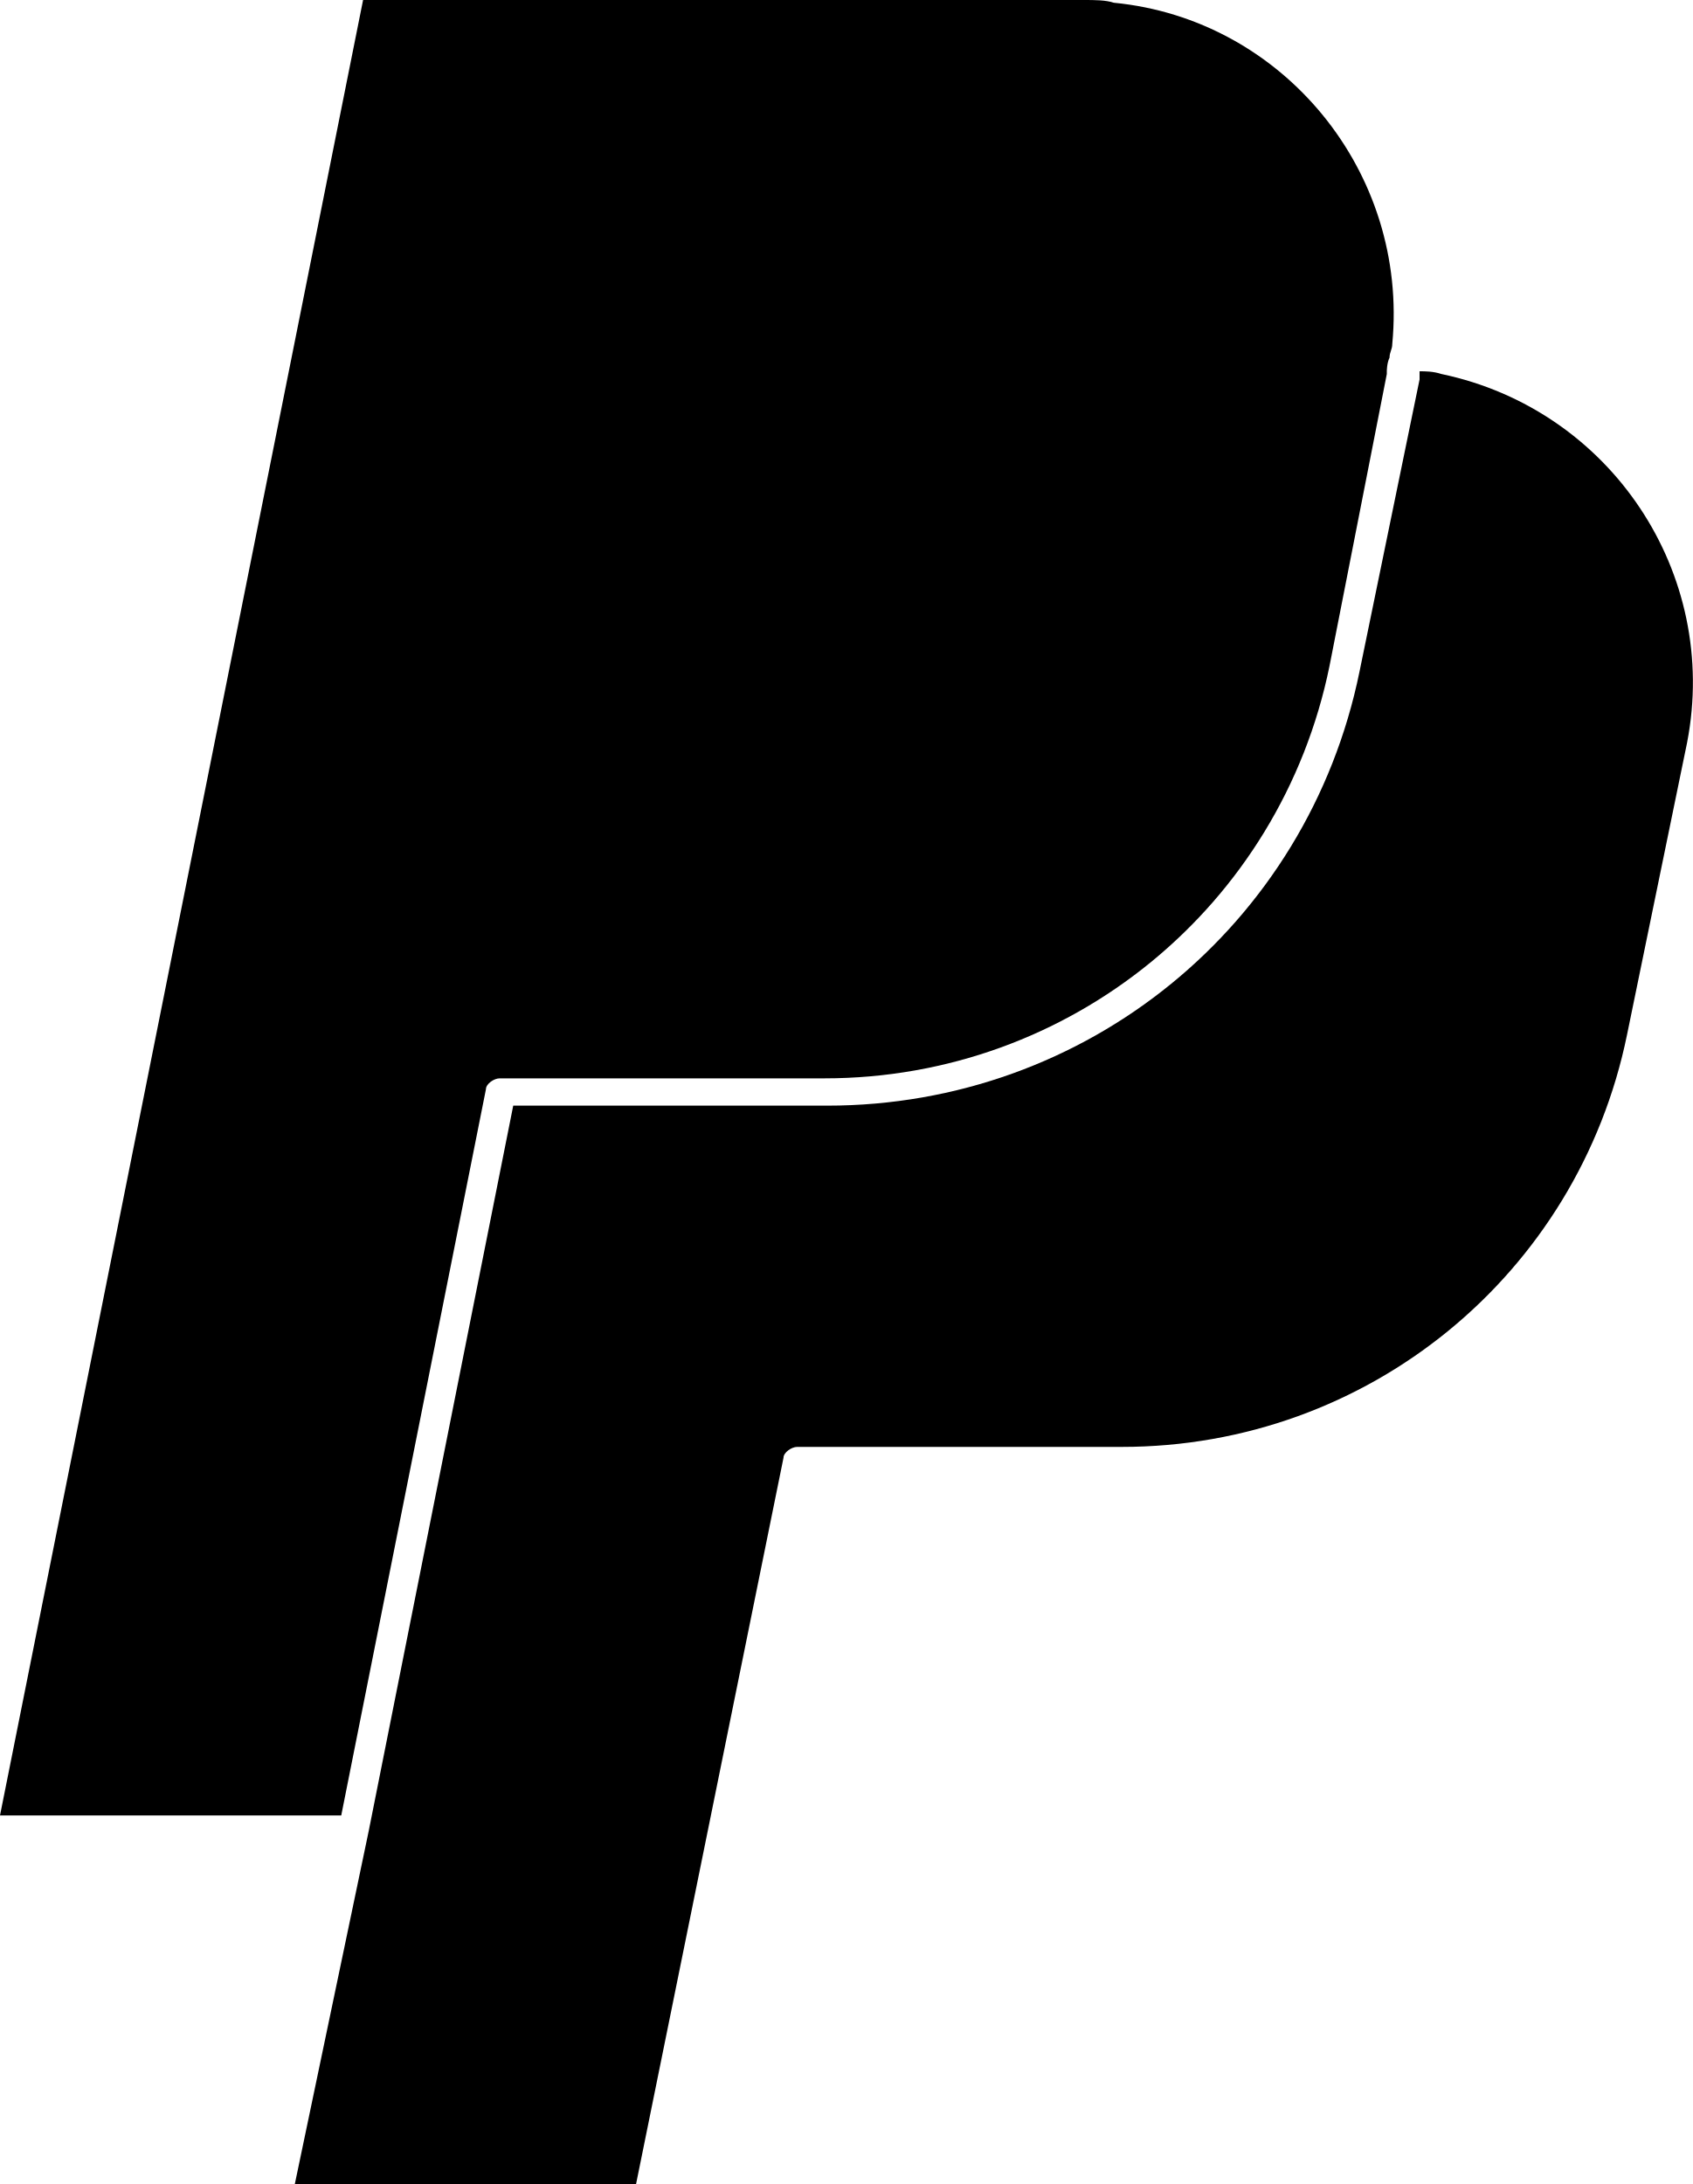
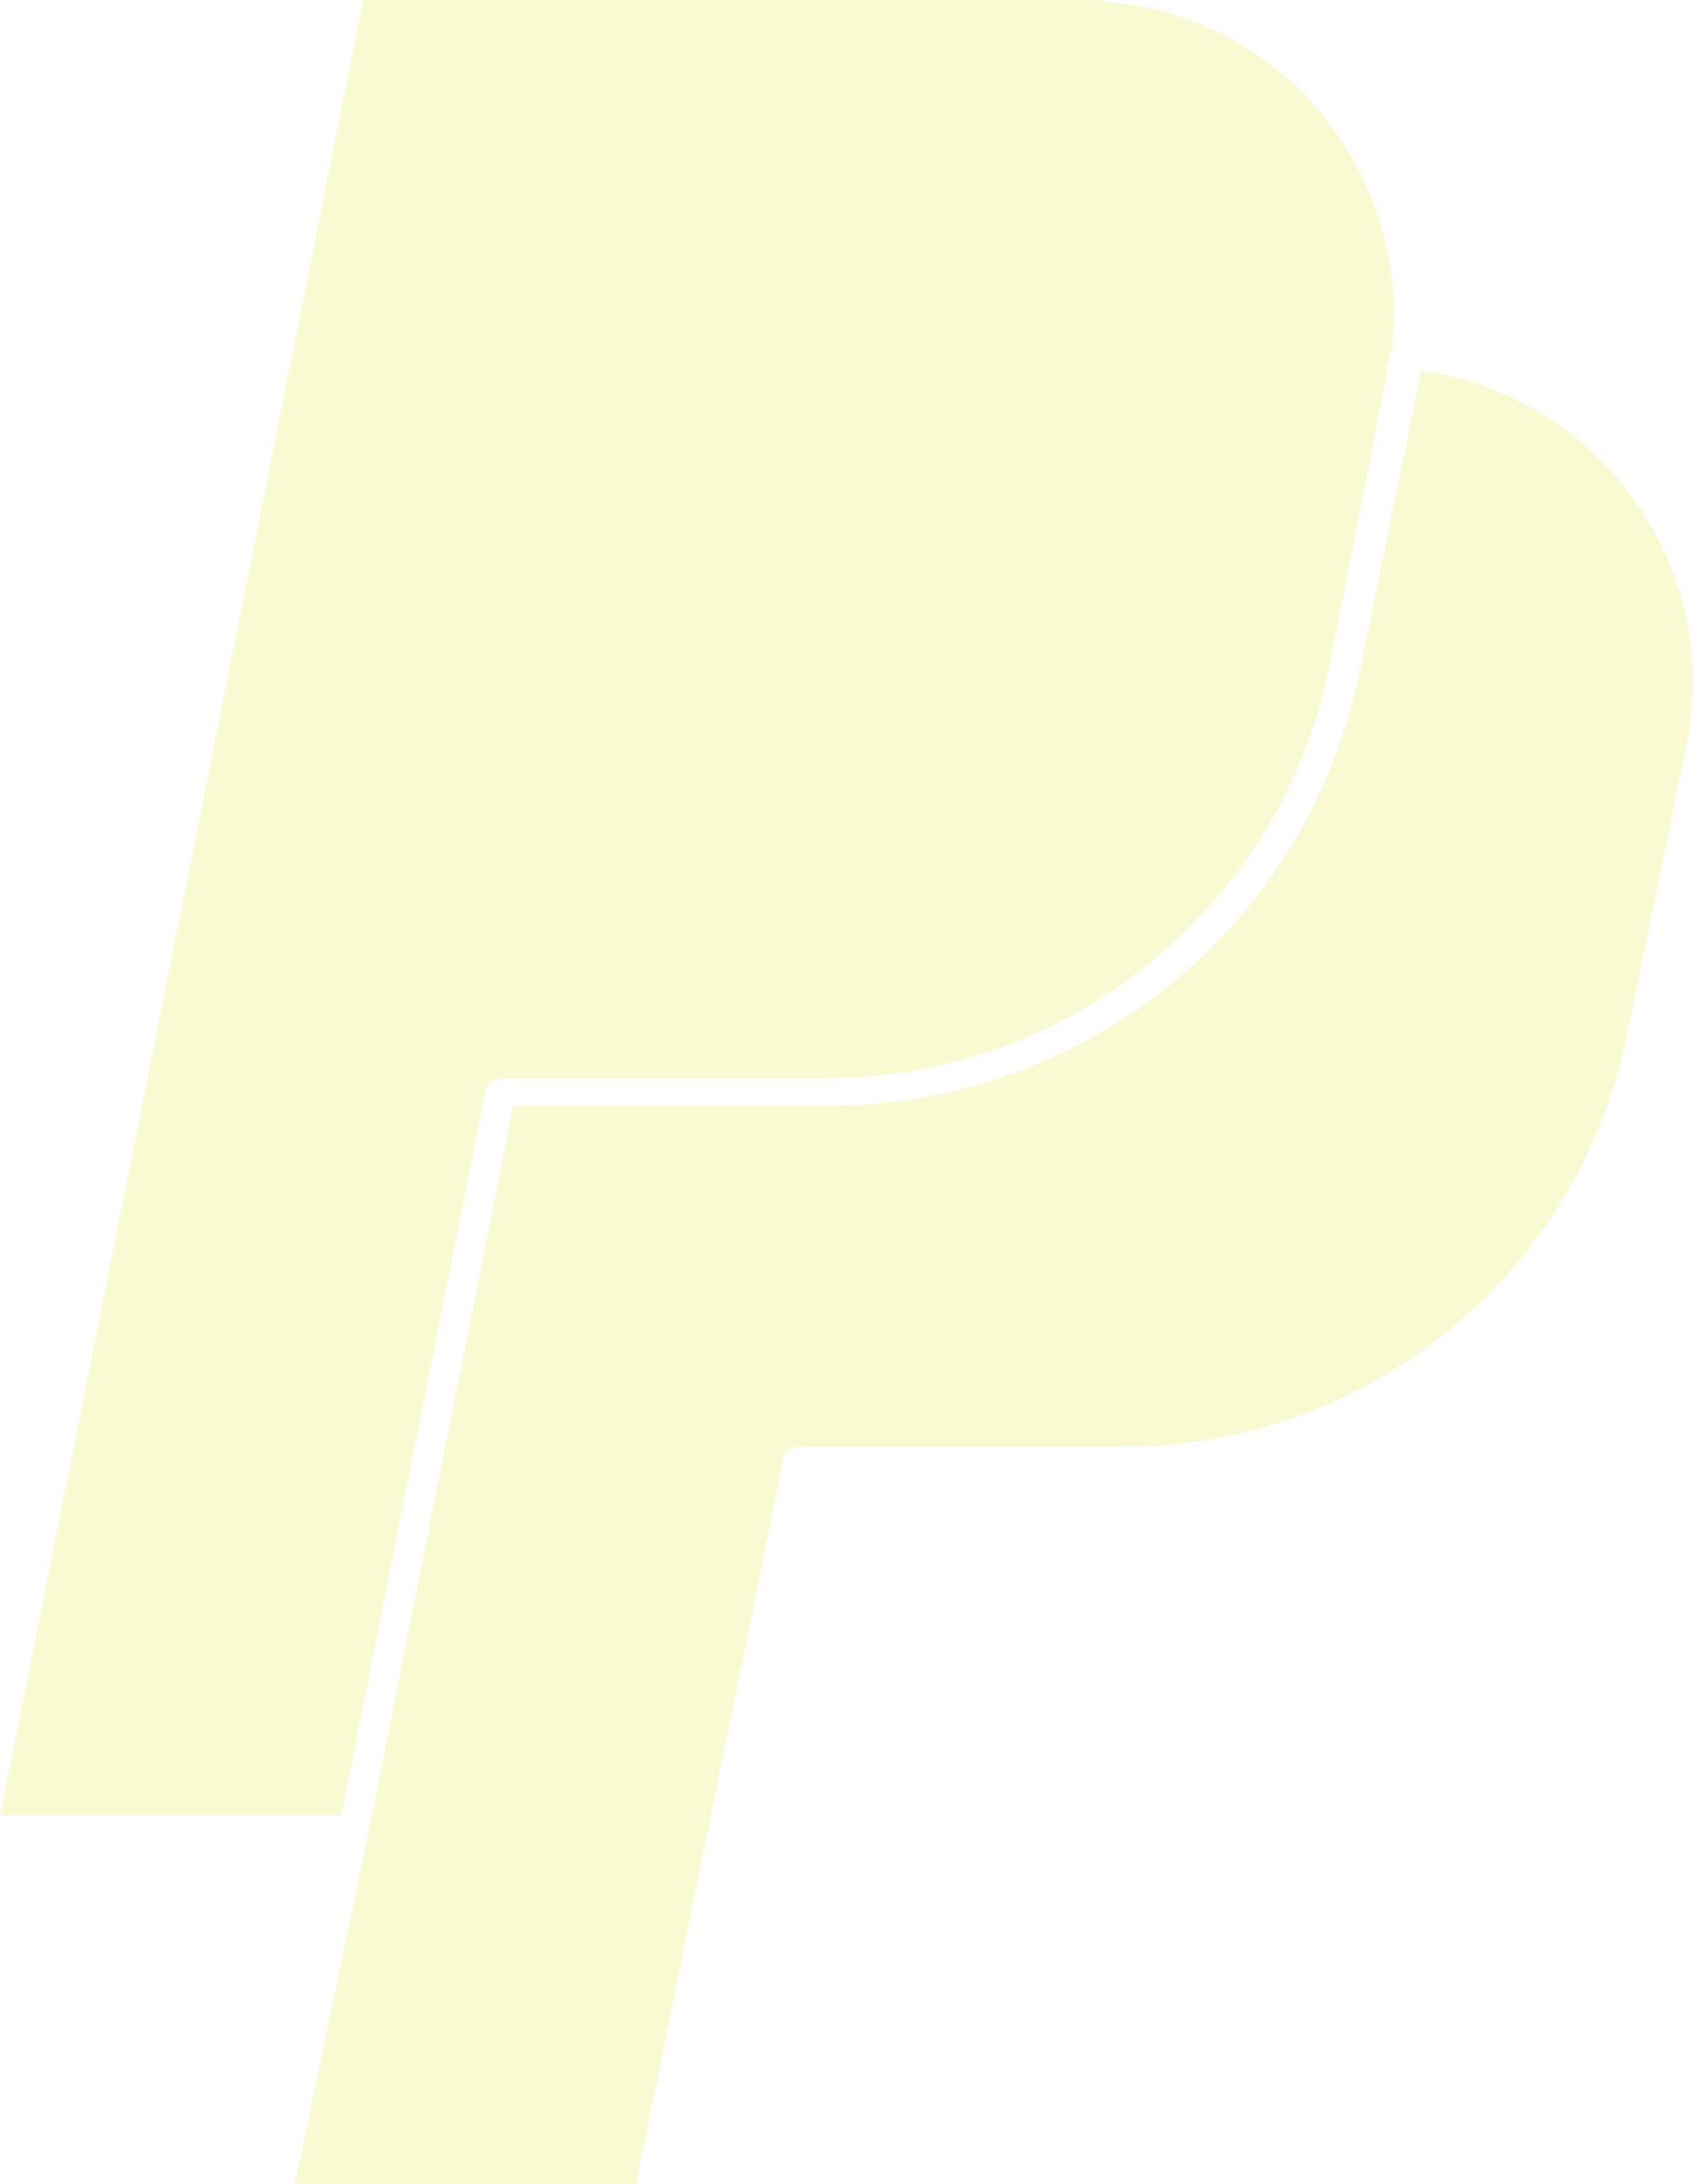
- <svg xmlns="http://www.w3.org/2000/svg" version="1.1" id="Layer_1" x="0px" y="0px" viewBox="0 0 62 80" style="enable-background:new 0 0 62 80;" xml:space="preserve">
+ <svg xmlns="http://www.w3.org/2000/svg" version="1.1" id="Layer_1" x="0px" y="0px" viewBox="0 0 62 80" style="enable-background:new 0 0 62 80;" xml:space="preserve" fill="lightgoldenrodyellow">
  <g>
    <path d="M28.7,53.4c0-0.2,0.3-0.4,0.5-0.4h11.9c9,0,16.7-6.3,18.5-15.1l2.2-10.7C63,21,59,15,52.8,13.7c-0.3-0.1-0.6-0.1-0.8-0.1   c0,0.1,0,0.2,0,0.3l-2.2,10.7c-1.9,9.3-10,15.9-19.5,15.9H18.8l-5.3,26.6l0,0L10.8,80h12.5L28.7,53.4z" />
    <path d="M12.5,66.5l5.3-26.6c0-0.2,0.3-0.4,0.5-0.4h11.9c9,0,16.7-6.3,18.5-15.1l2.1-10.7c0,0,0-0.1,0-0.1s0-0.3,0.1-0.5   c0-0.2,0.1-0.3,0.1-0.5c0.6-6.3-4-11.9-10.2-12.5C40.5,0,40.1,0,39.7,0H13.3L0,66.5H12.5z" />
  </g>
</svg>
